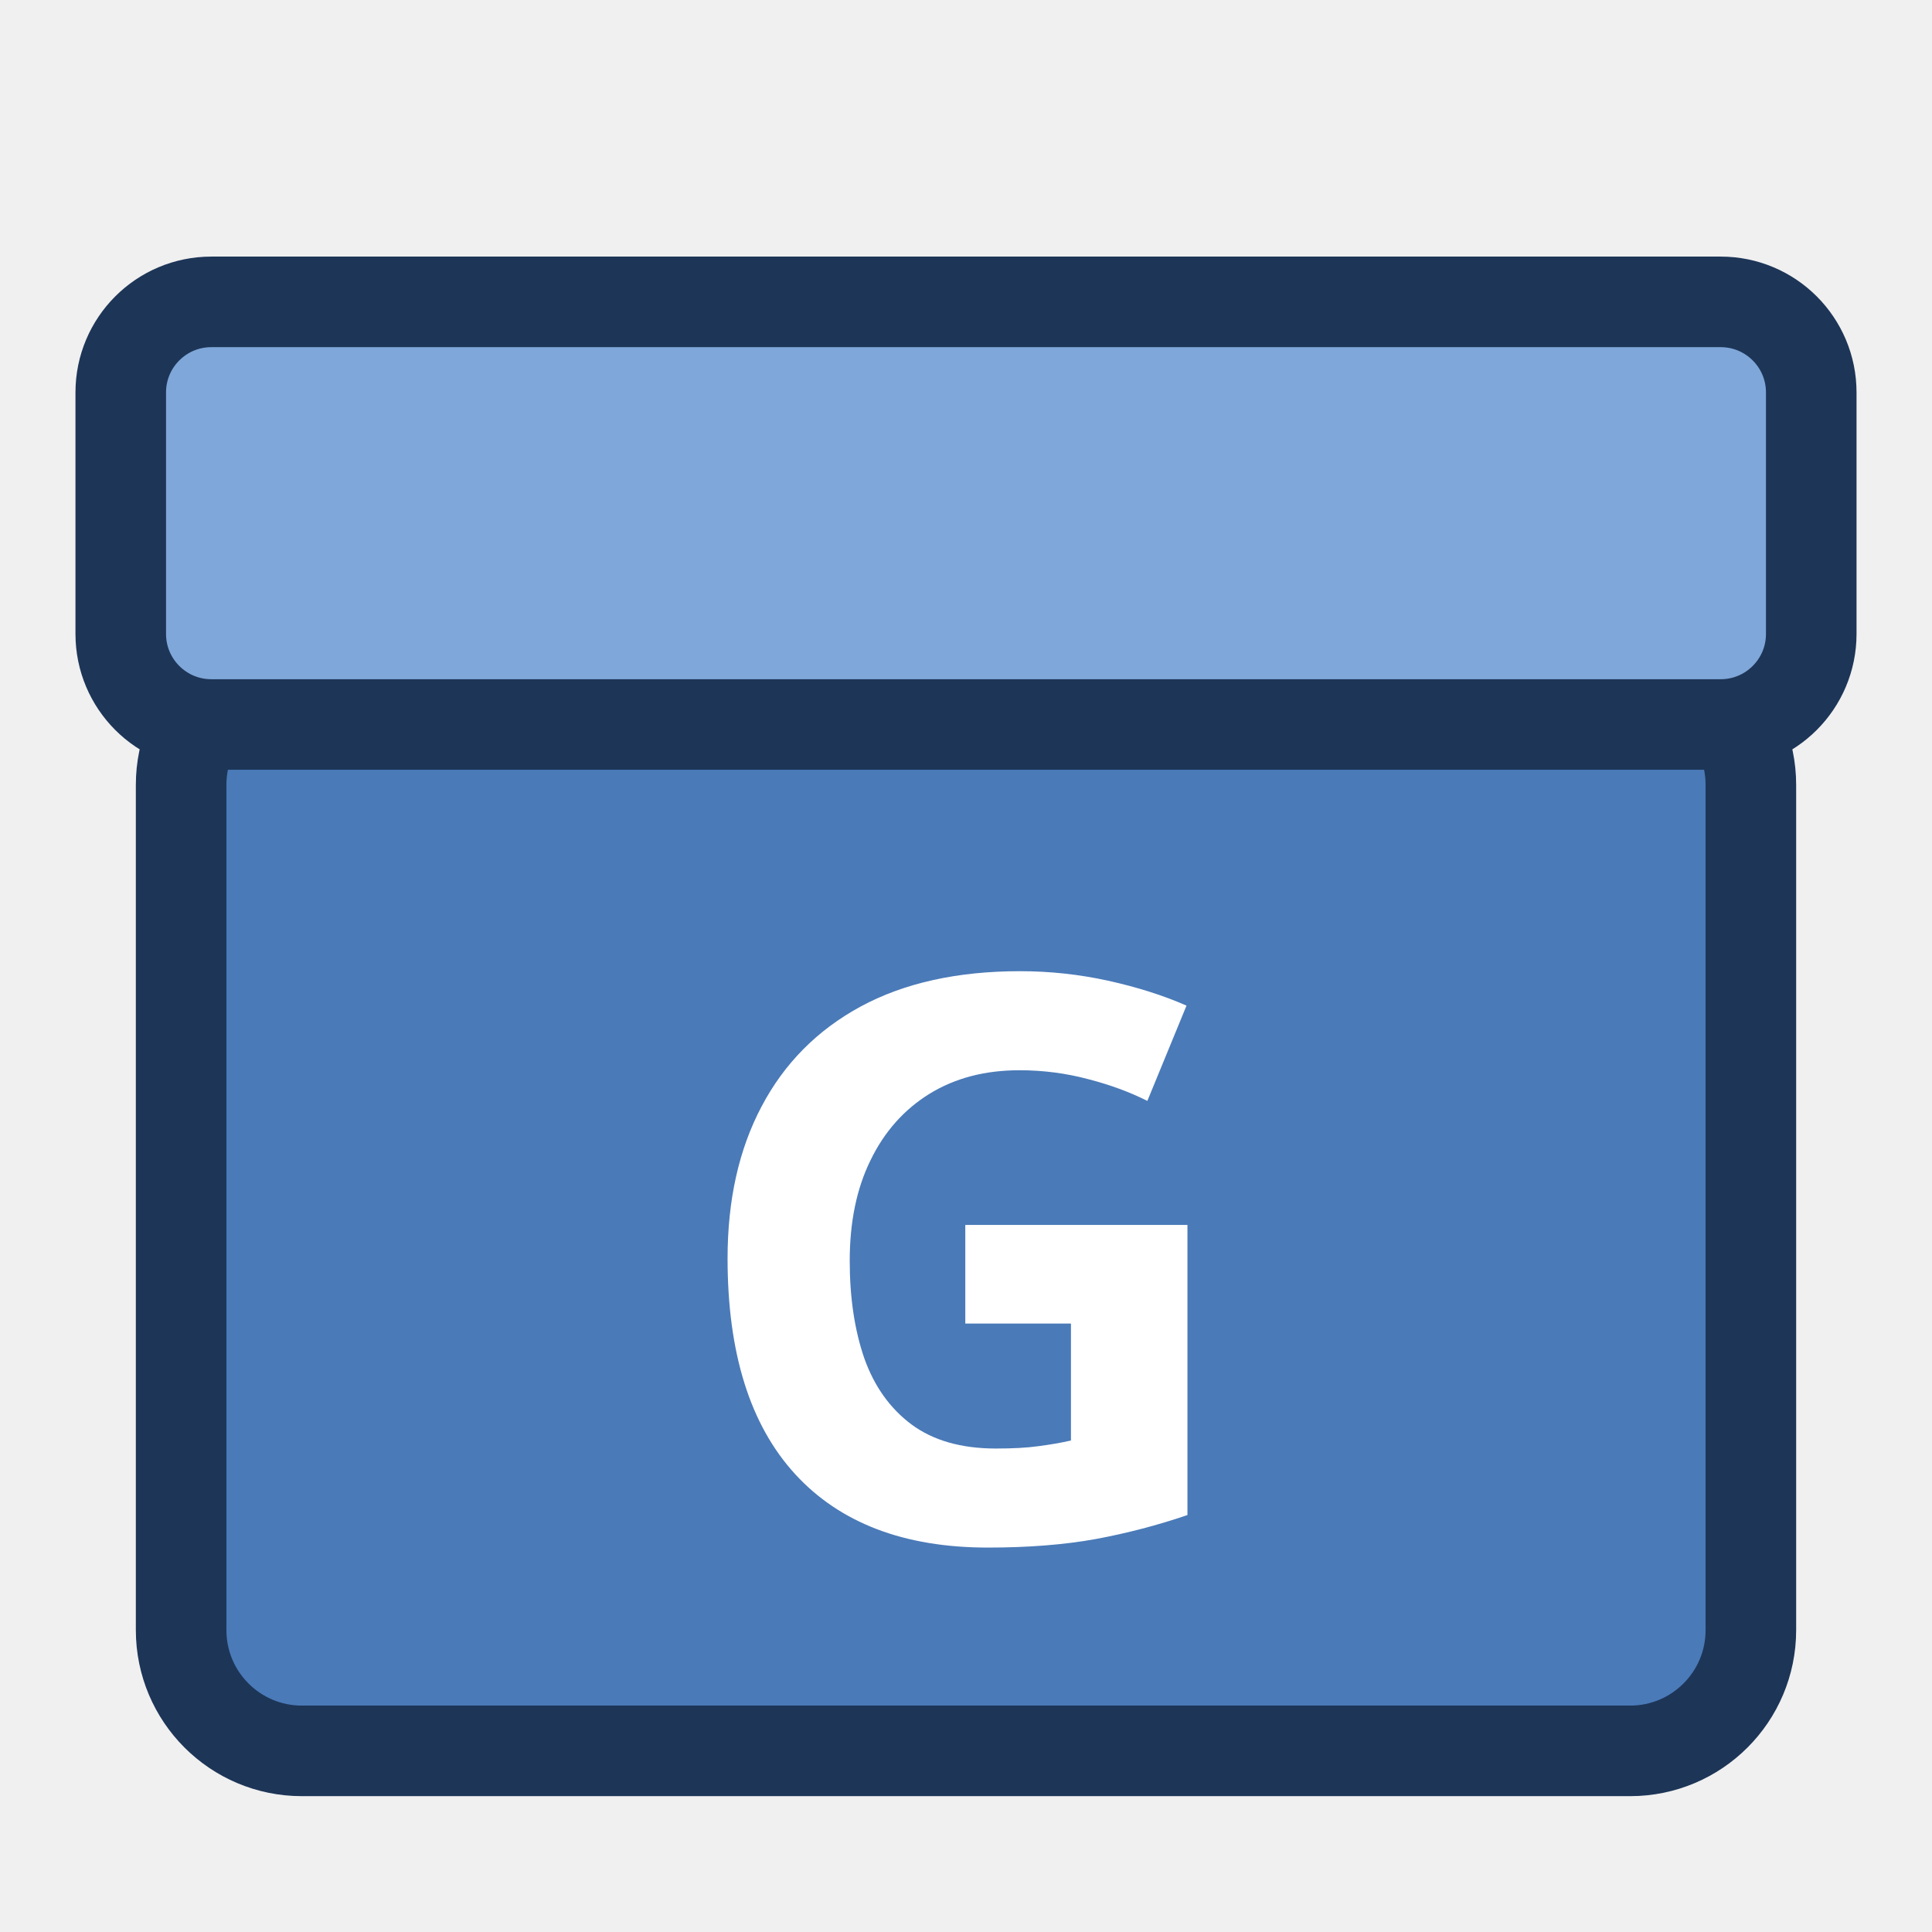
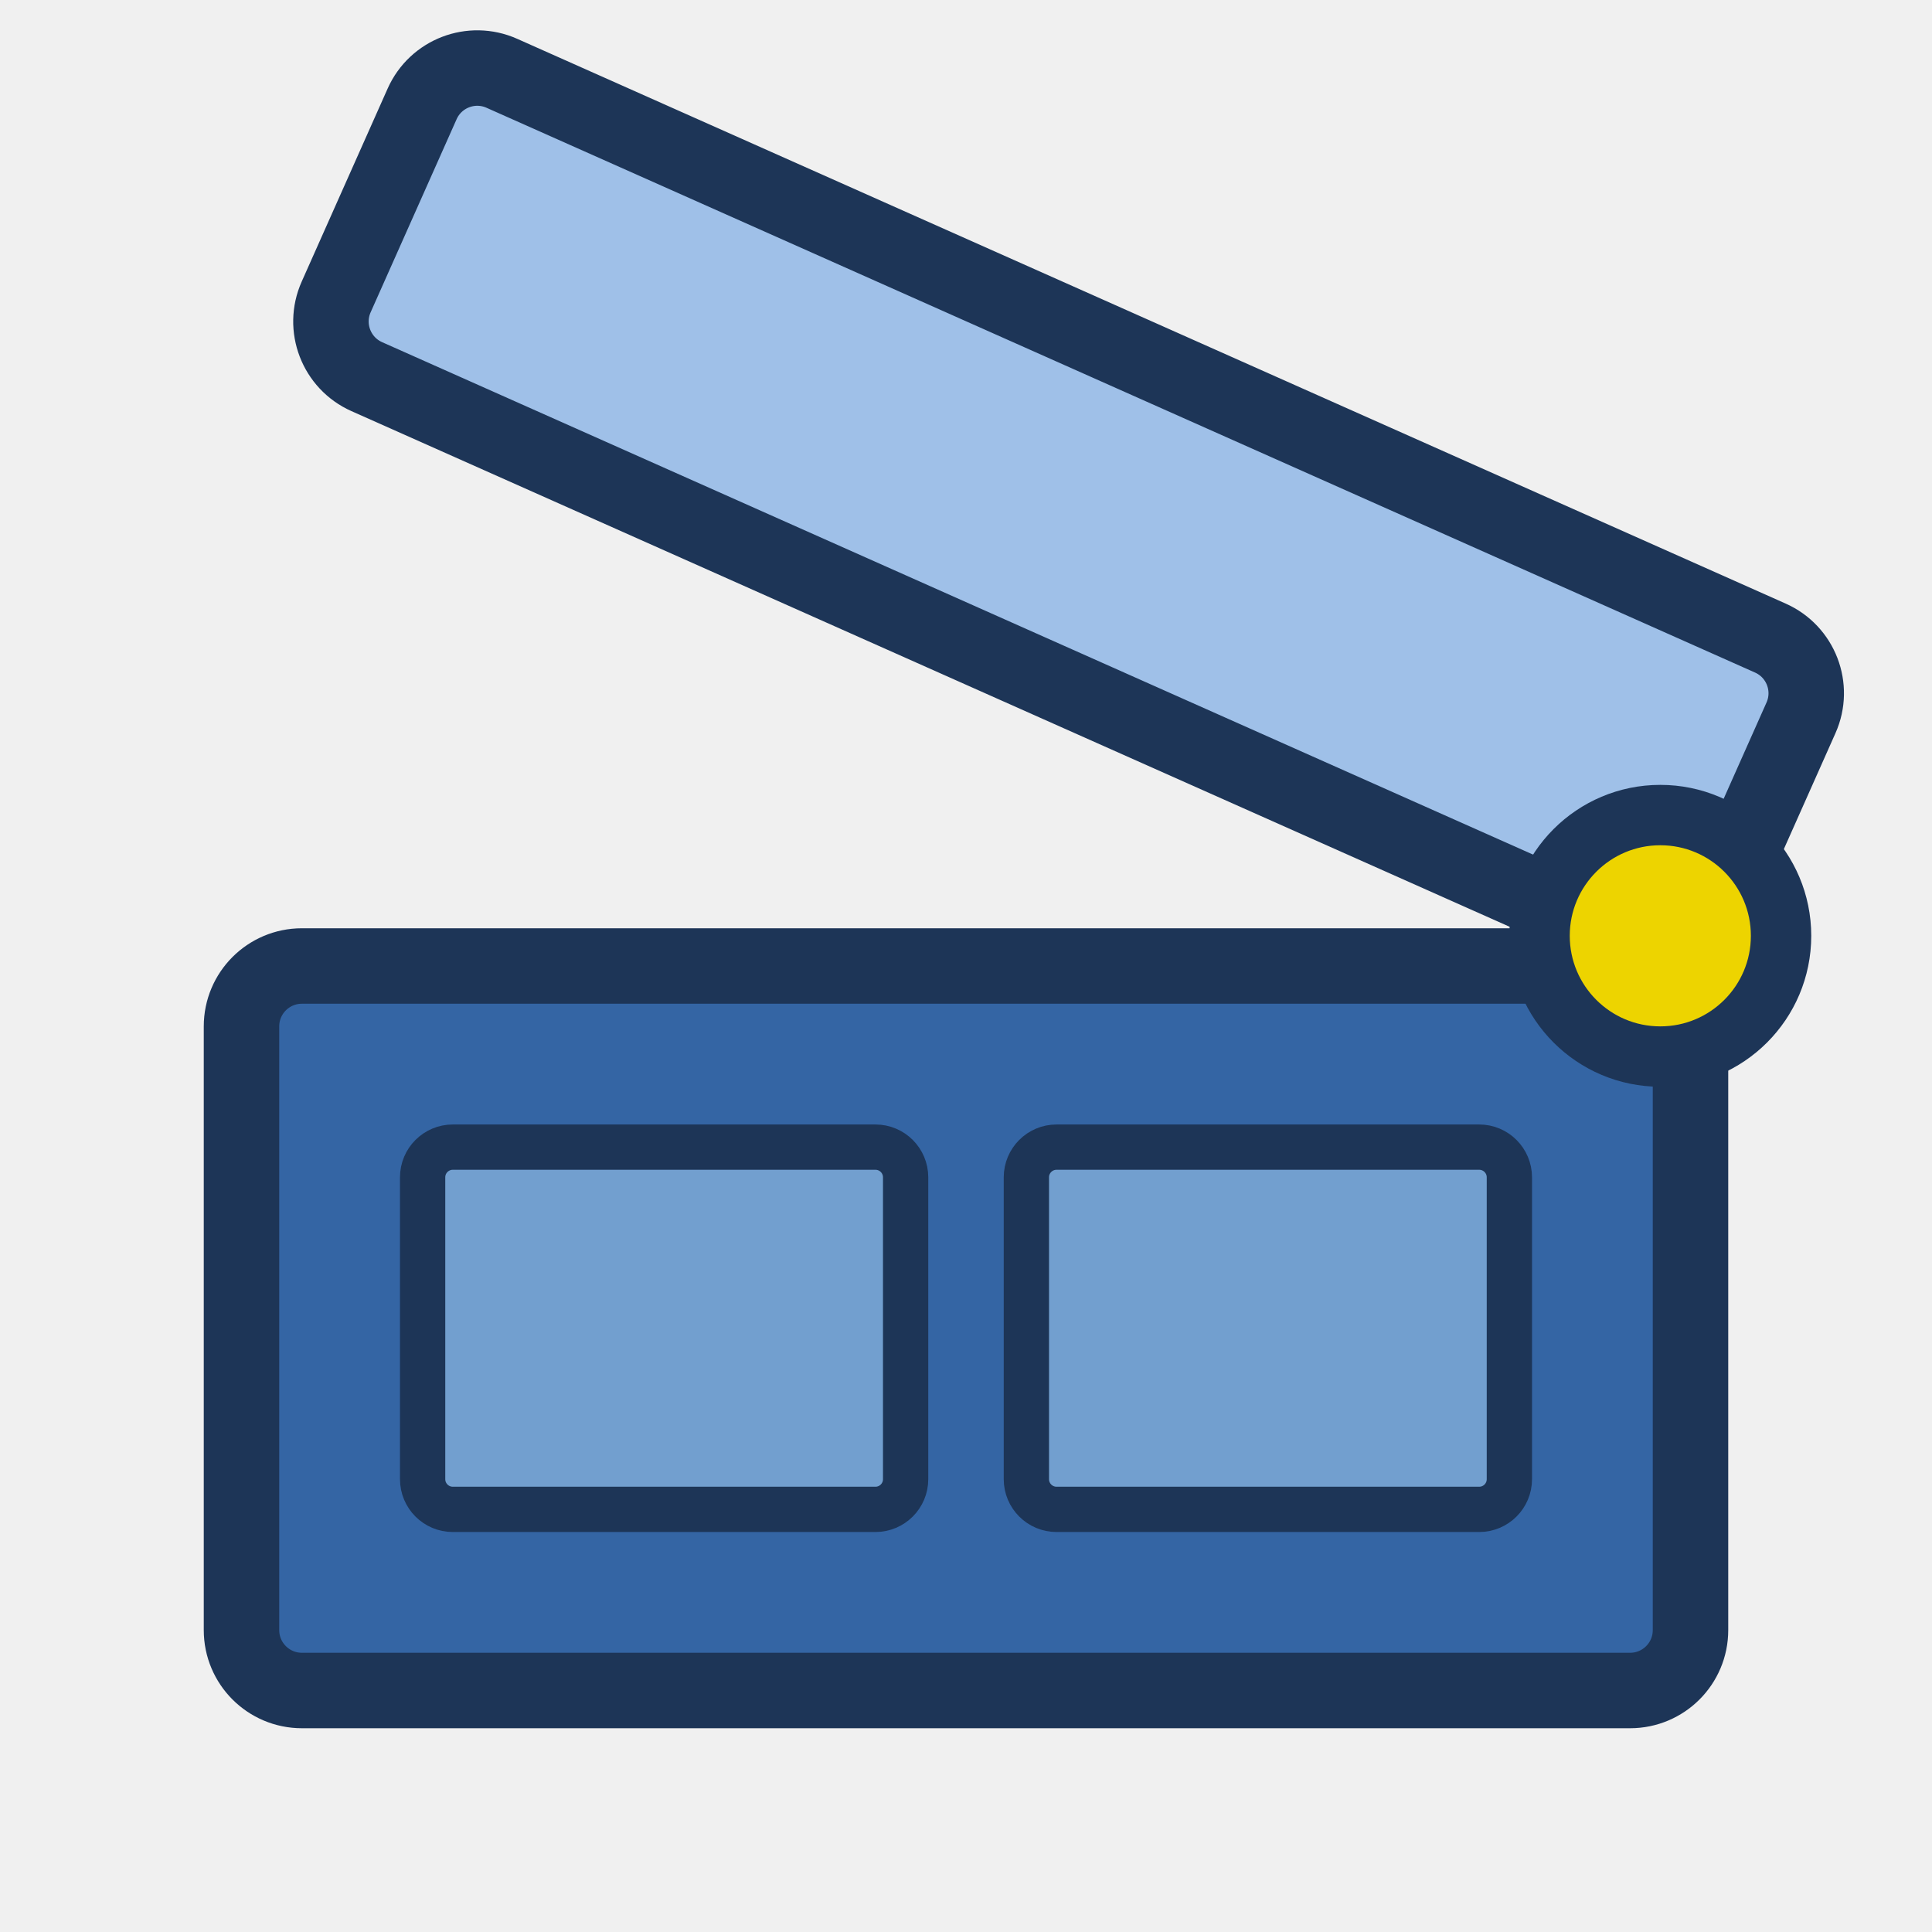
<svg xmlns="http://www.w3.org/2000/svg" width="64" height="64" viewBox="0 0 64 64">
-   <rect x="6" y="22" width="52" height="36" rx="4" fill="#4a7ab8" stroke="#1d3557" stroke-width="3" />
-   <rect x="4" y="10" width="56" height="14" rx="3" fill="#7fa7d9" stroke="#1d3557" stroke-width="3" />
-   <text x="32" y="51" font-family="sans-serif" font-size="26" font-weight="bold" fill="#ffffff" text-anchor="middle">G</text>
+   <rect x="8" y="32" width="48" height="24" rx="2" fill="#3465a4" stroke="#1d3557" stroke-width="2.5" />
+   <g transform="rotate(24 56 32)">
+     <rect x="6" y="21" width="50" height="11" rx="2" fill="#9fc0e8" stroke="#1d3557" stroke-width="2.5" />
+   </g>
+   <circle cx="55" cy="31" r="4" fill="#edd400" stroke="#1d3557" stroke-width="2" />
+   <rect x="14" y="38" width="16" height="12" rx="1" fill="#729fcf" stroke="#1d3557" stroke-width="1.5" />
+   <rect x="34" y="38" width="16" height="12" rx="1" fill="#729fcf" stroke="#1d3557" stroke-width="1.5" />
</svg>
